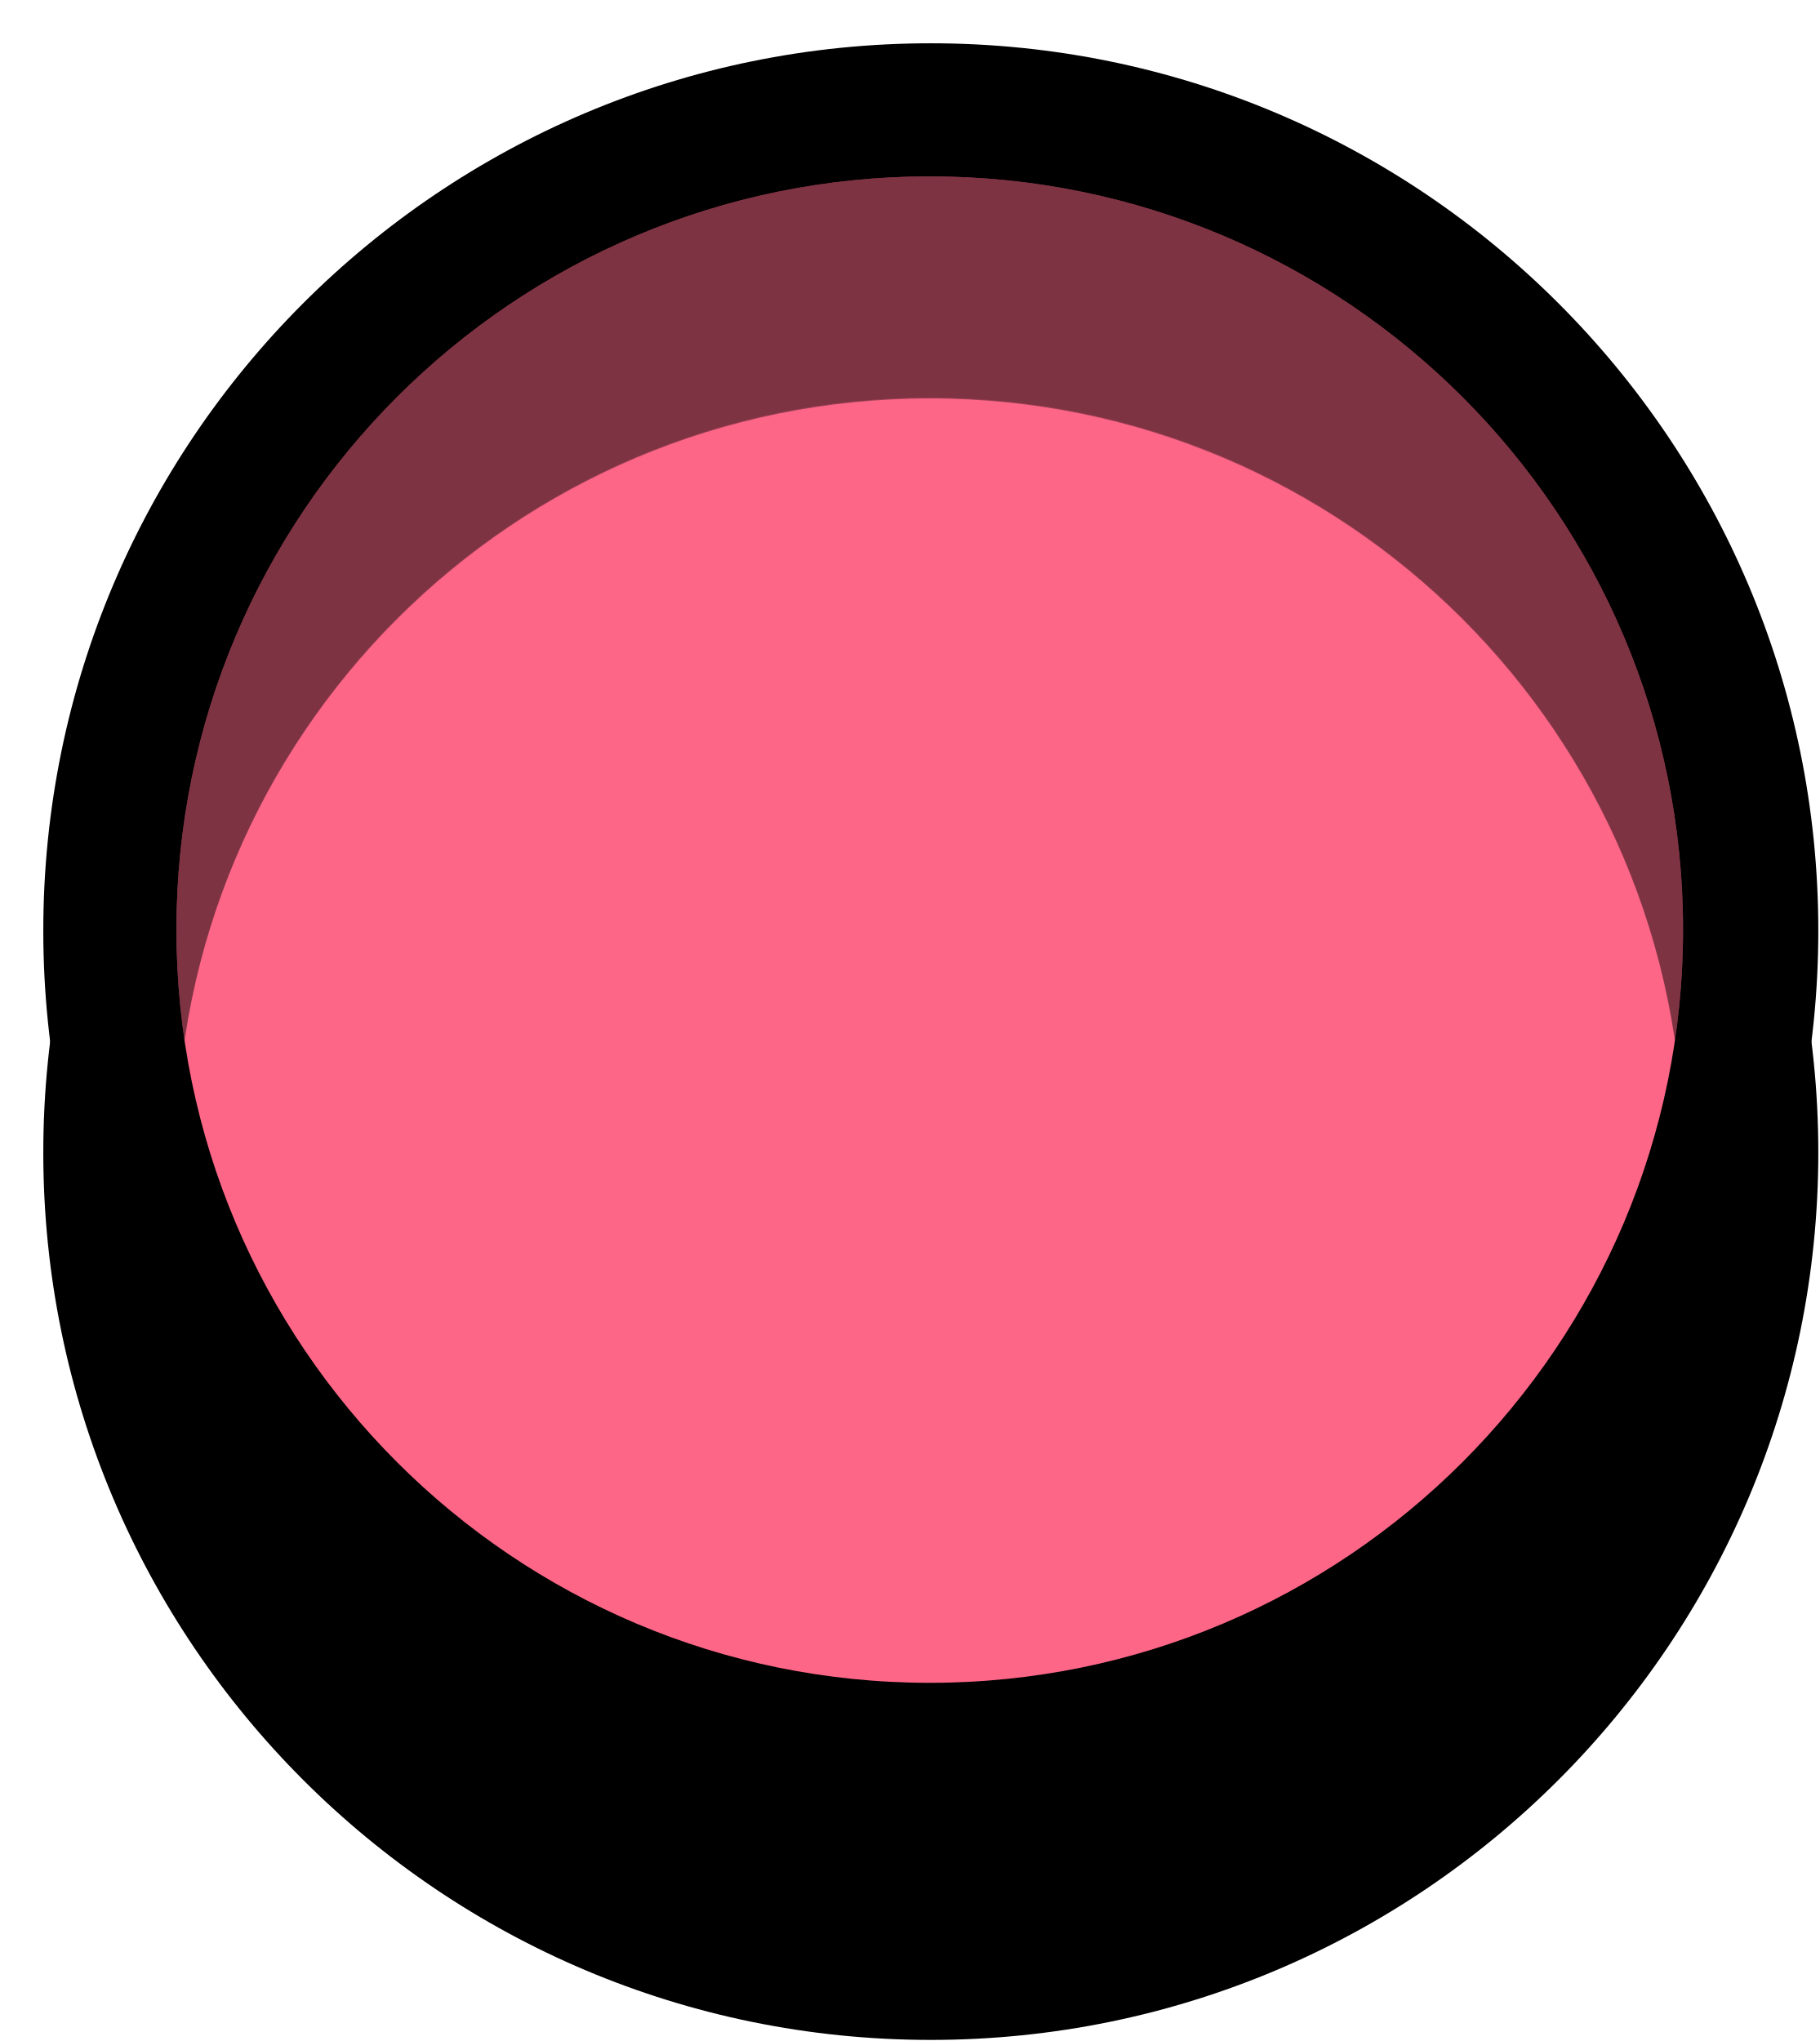
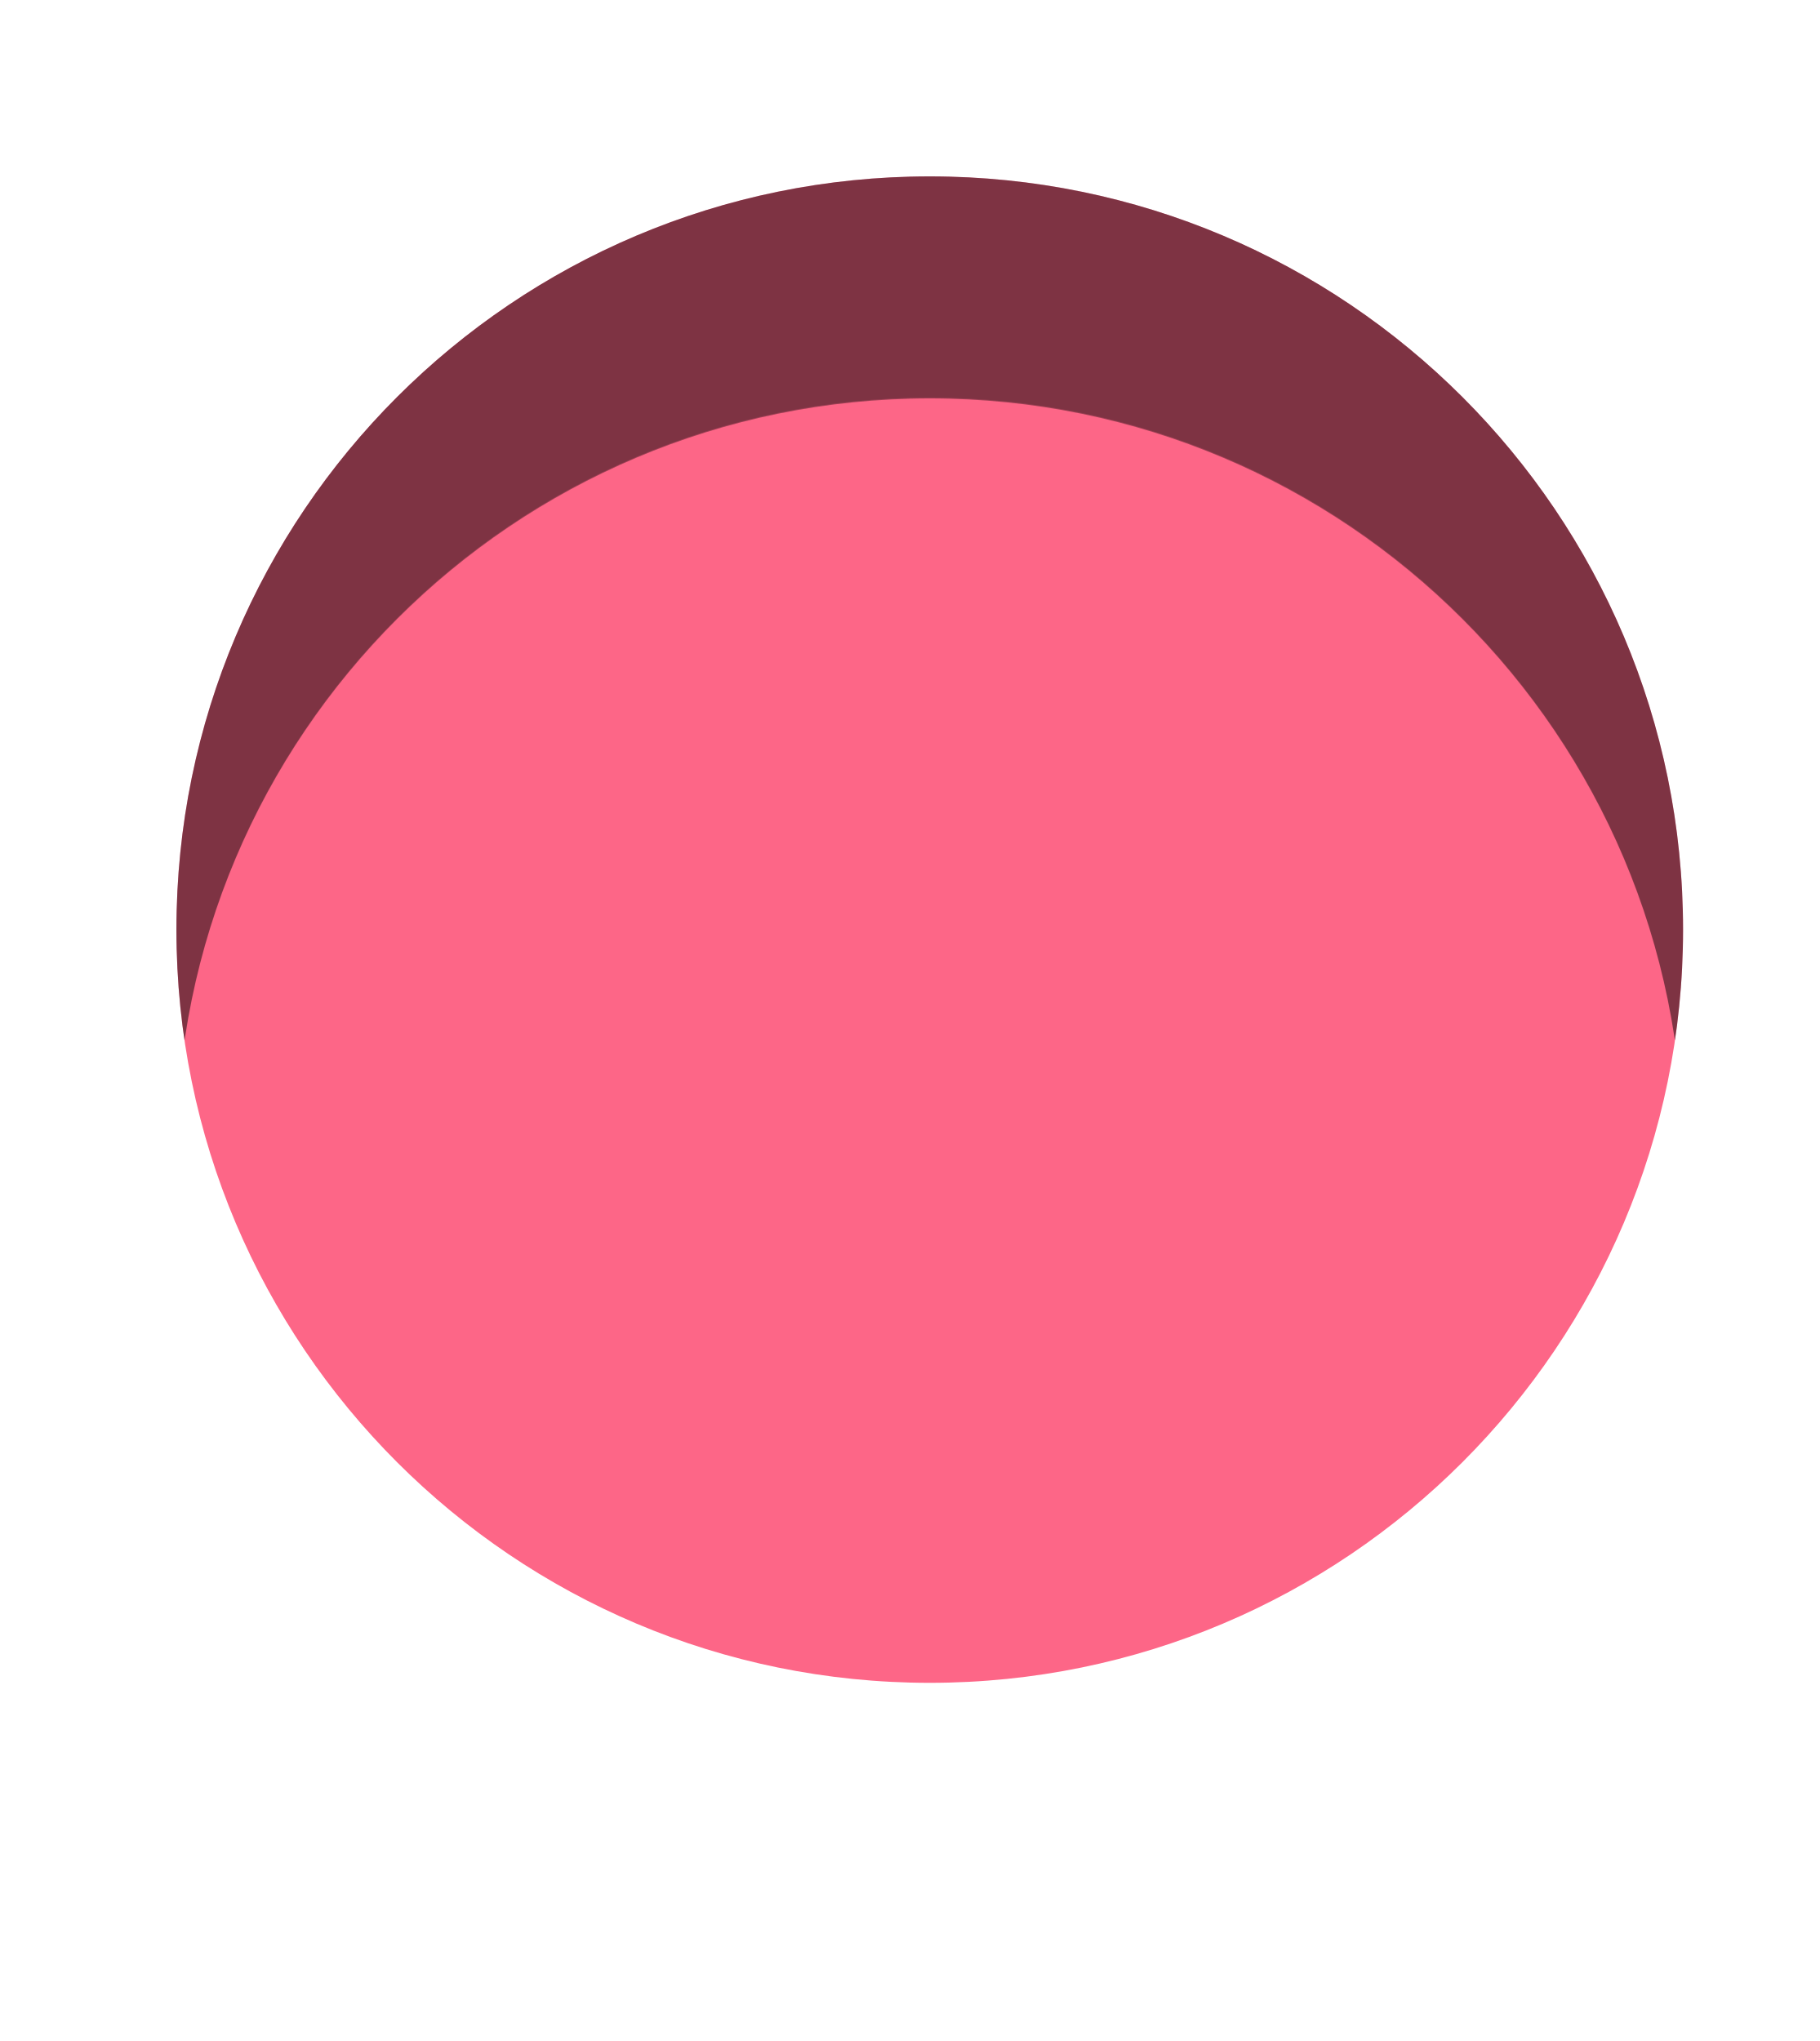
<svg xmlns="http://www.w3.org/2000/svg" xmlns:xlink="http://www.w3.org/1999/xlink" width="41px" height="46px" viewBox="0 0 41 46" version="1.1">
  <defs>
    <circle id="path-1" cx="19.976" cy="19.976" r="16.976" />
    <filter x="-7.4%" y="-7.4%" width="114.7%" height="114.7%" filterUnits="objectBoundingBox" id="filter-2">
      <feOffset dx="0" dy="5" in="SourceAlpha" result="shadowOffsetInner1" />
      <feComposite in="shadowOffsetInner1" in2="SourceAlpha" operator="arithmetic" k2="-1" k3="1" result="shadowInnerInner1" />
      <feColorMatrix values="0 0 0 0 0   0 0 0 0 0   0 0 0 0 0  0 0 0 0.5 0" type="matrix" in="shadowInnerInner1" />
    </filter>
  </defs>
  <g id="Designs" stroke="none" stroke-width="1" fill="none" fill-rule="evenodd">
    <g id="assets" transform="translate(-231, -744)">
      <g id="Group-24" transform="translate(211, 160)">
        <g id="counter-red-small" transform="translate(20.97561, 584.9756)">
-           <circle id="Oval-Copy-49" fill="#000000" cx="20" cy="20" r="20" />
-           <circle id="Oval-Copy-50" fill="#000000" cx="20" cy="25" r="20" />
          <g id="Oval-Copy-48">
            <use fill="#FD6687" fill-rule="evenodd" xlink:href="#path-1" />
            <use fill="black" fill-opacity="1" filter="url(#filter-2)" xlink:href="#path-1" />
          </g>
        </g>
      </g>
    </g>
  </g>
</svg>
